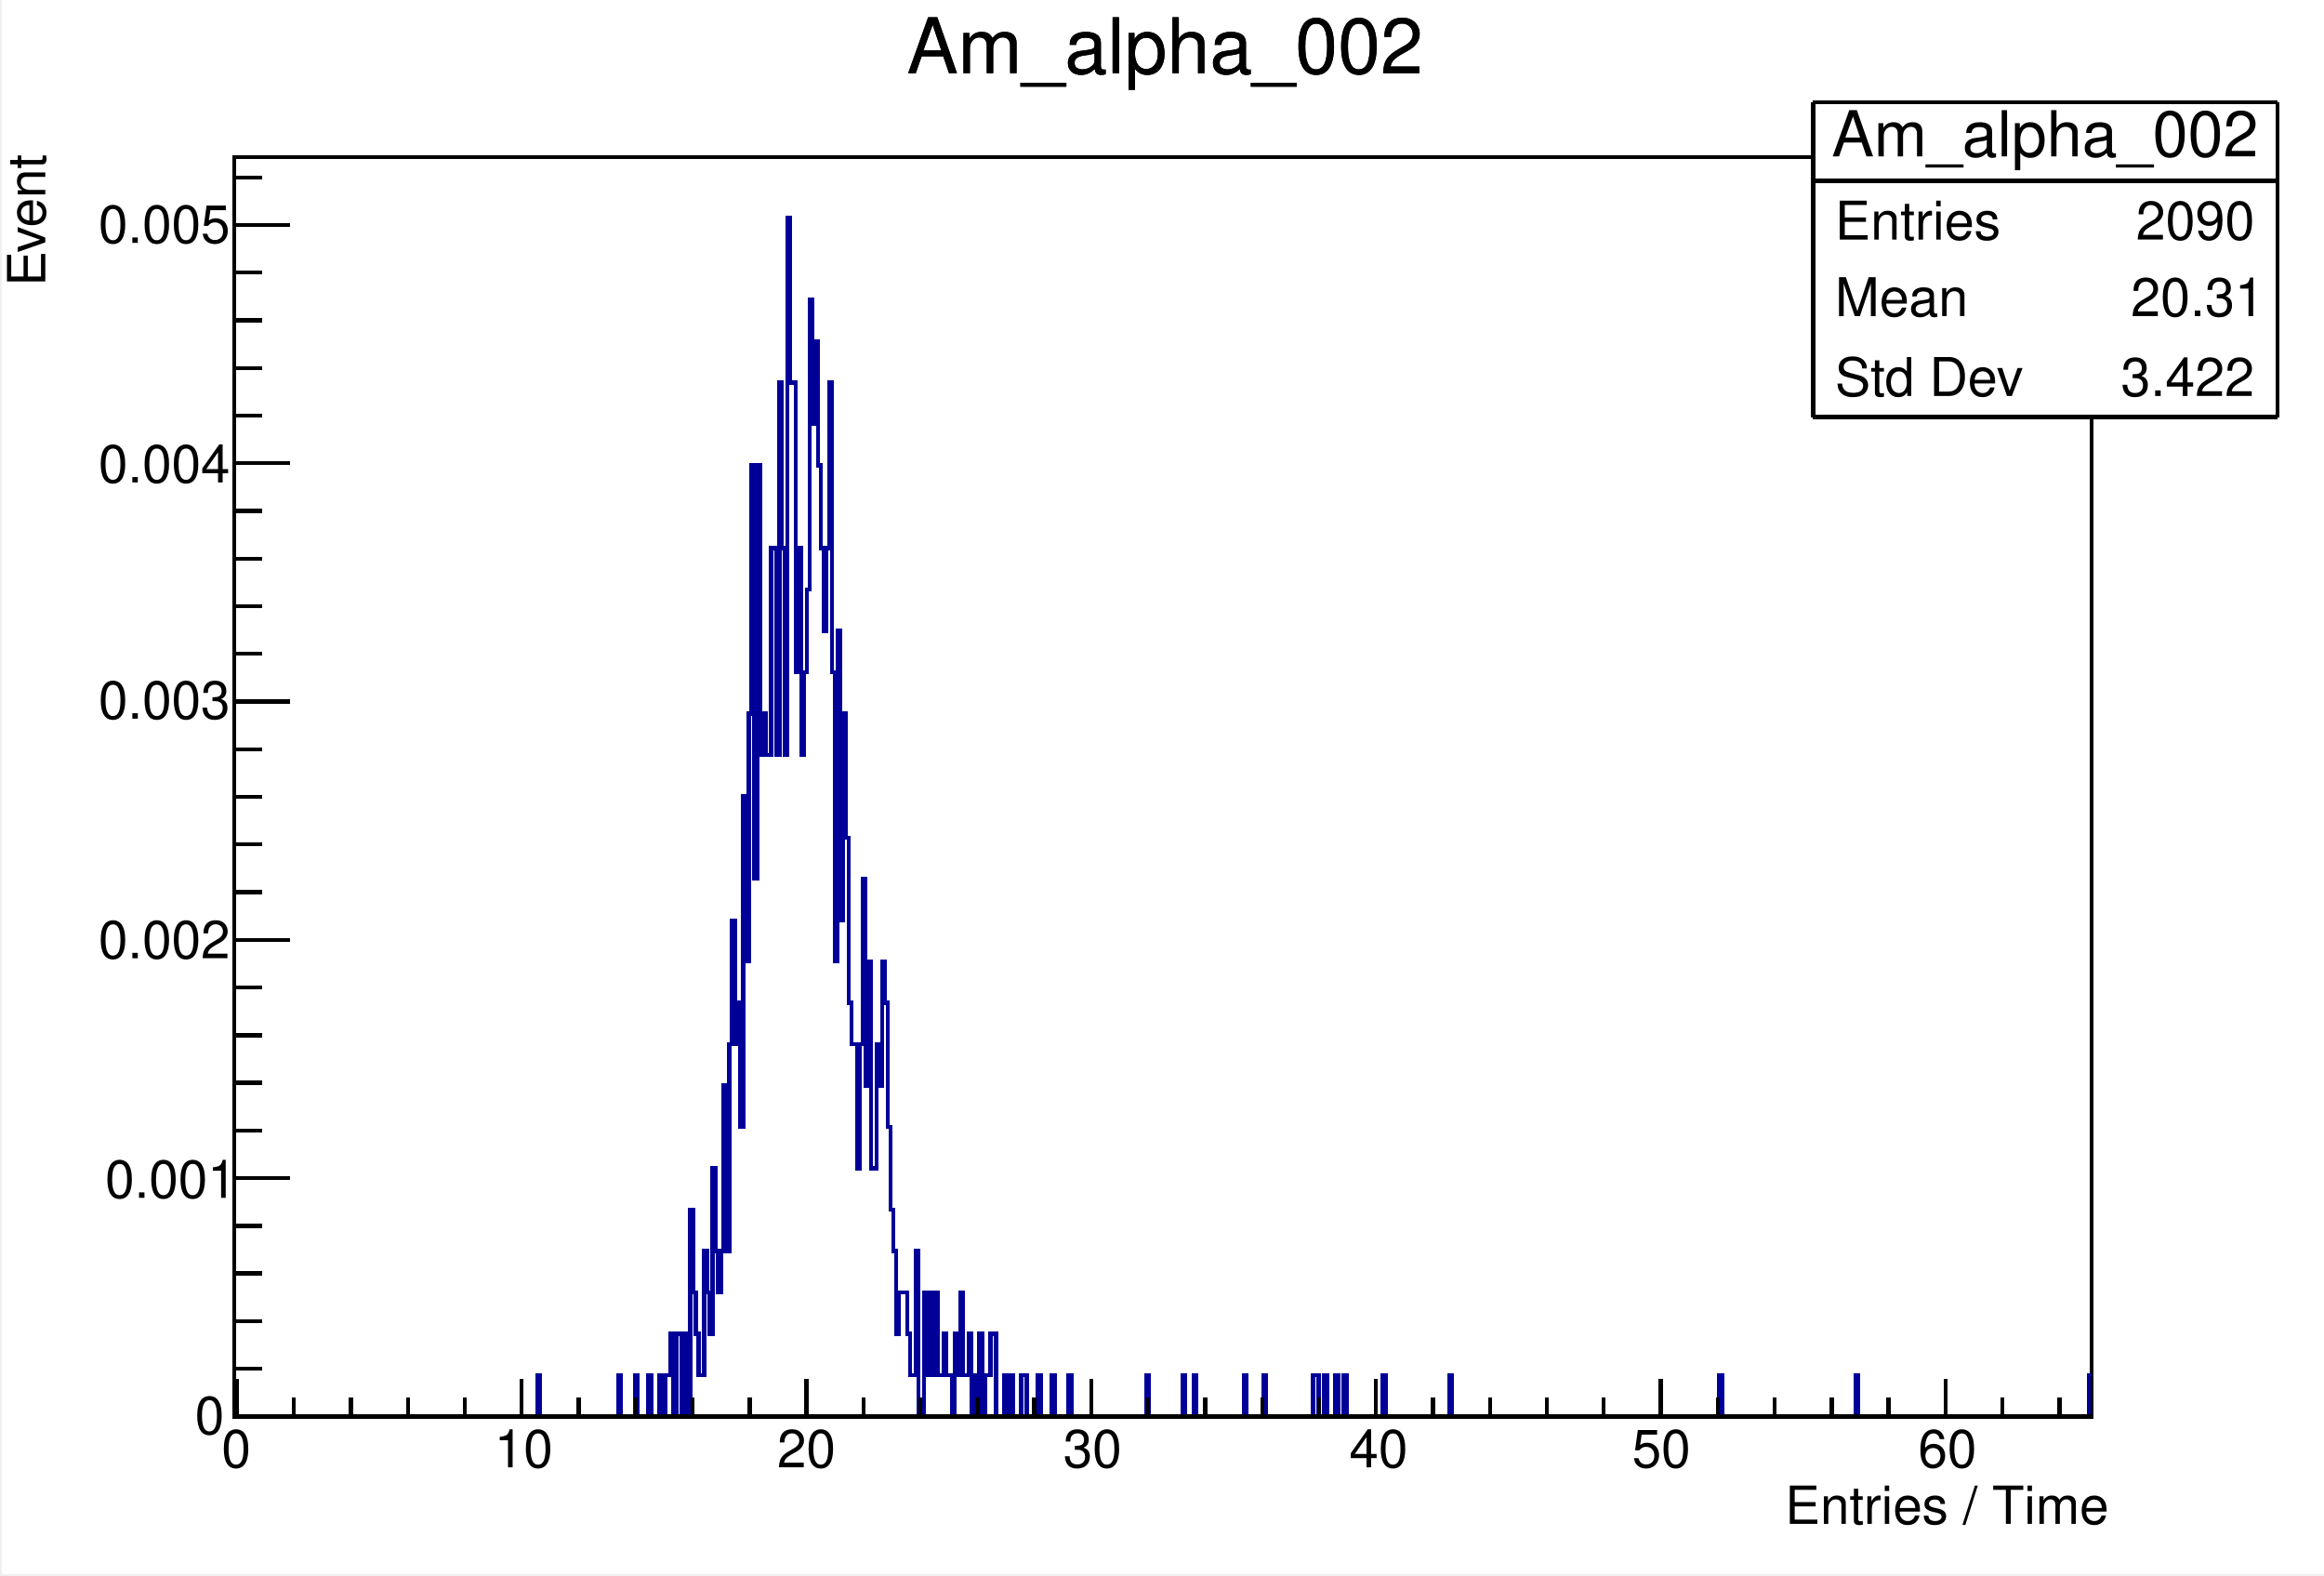
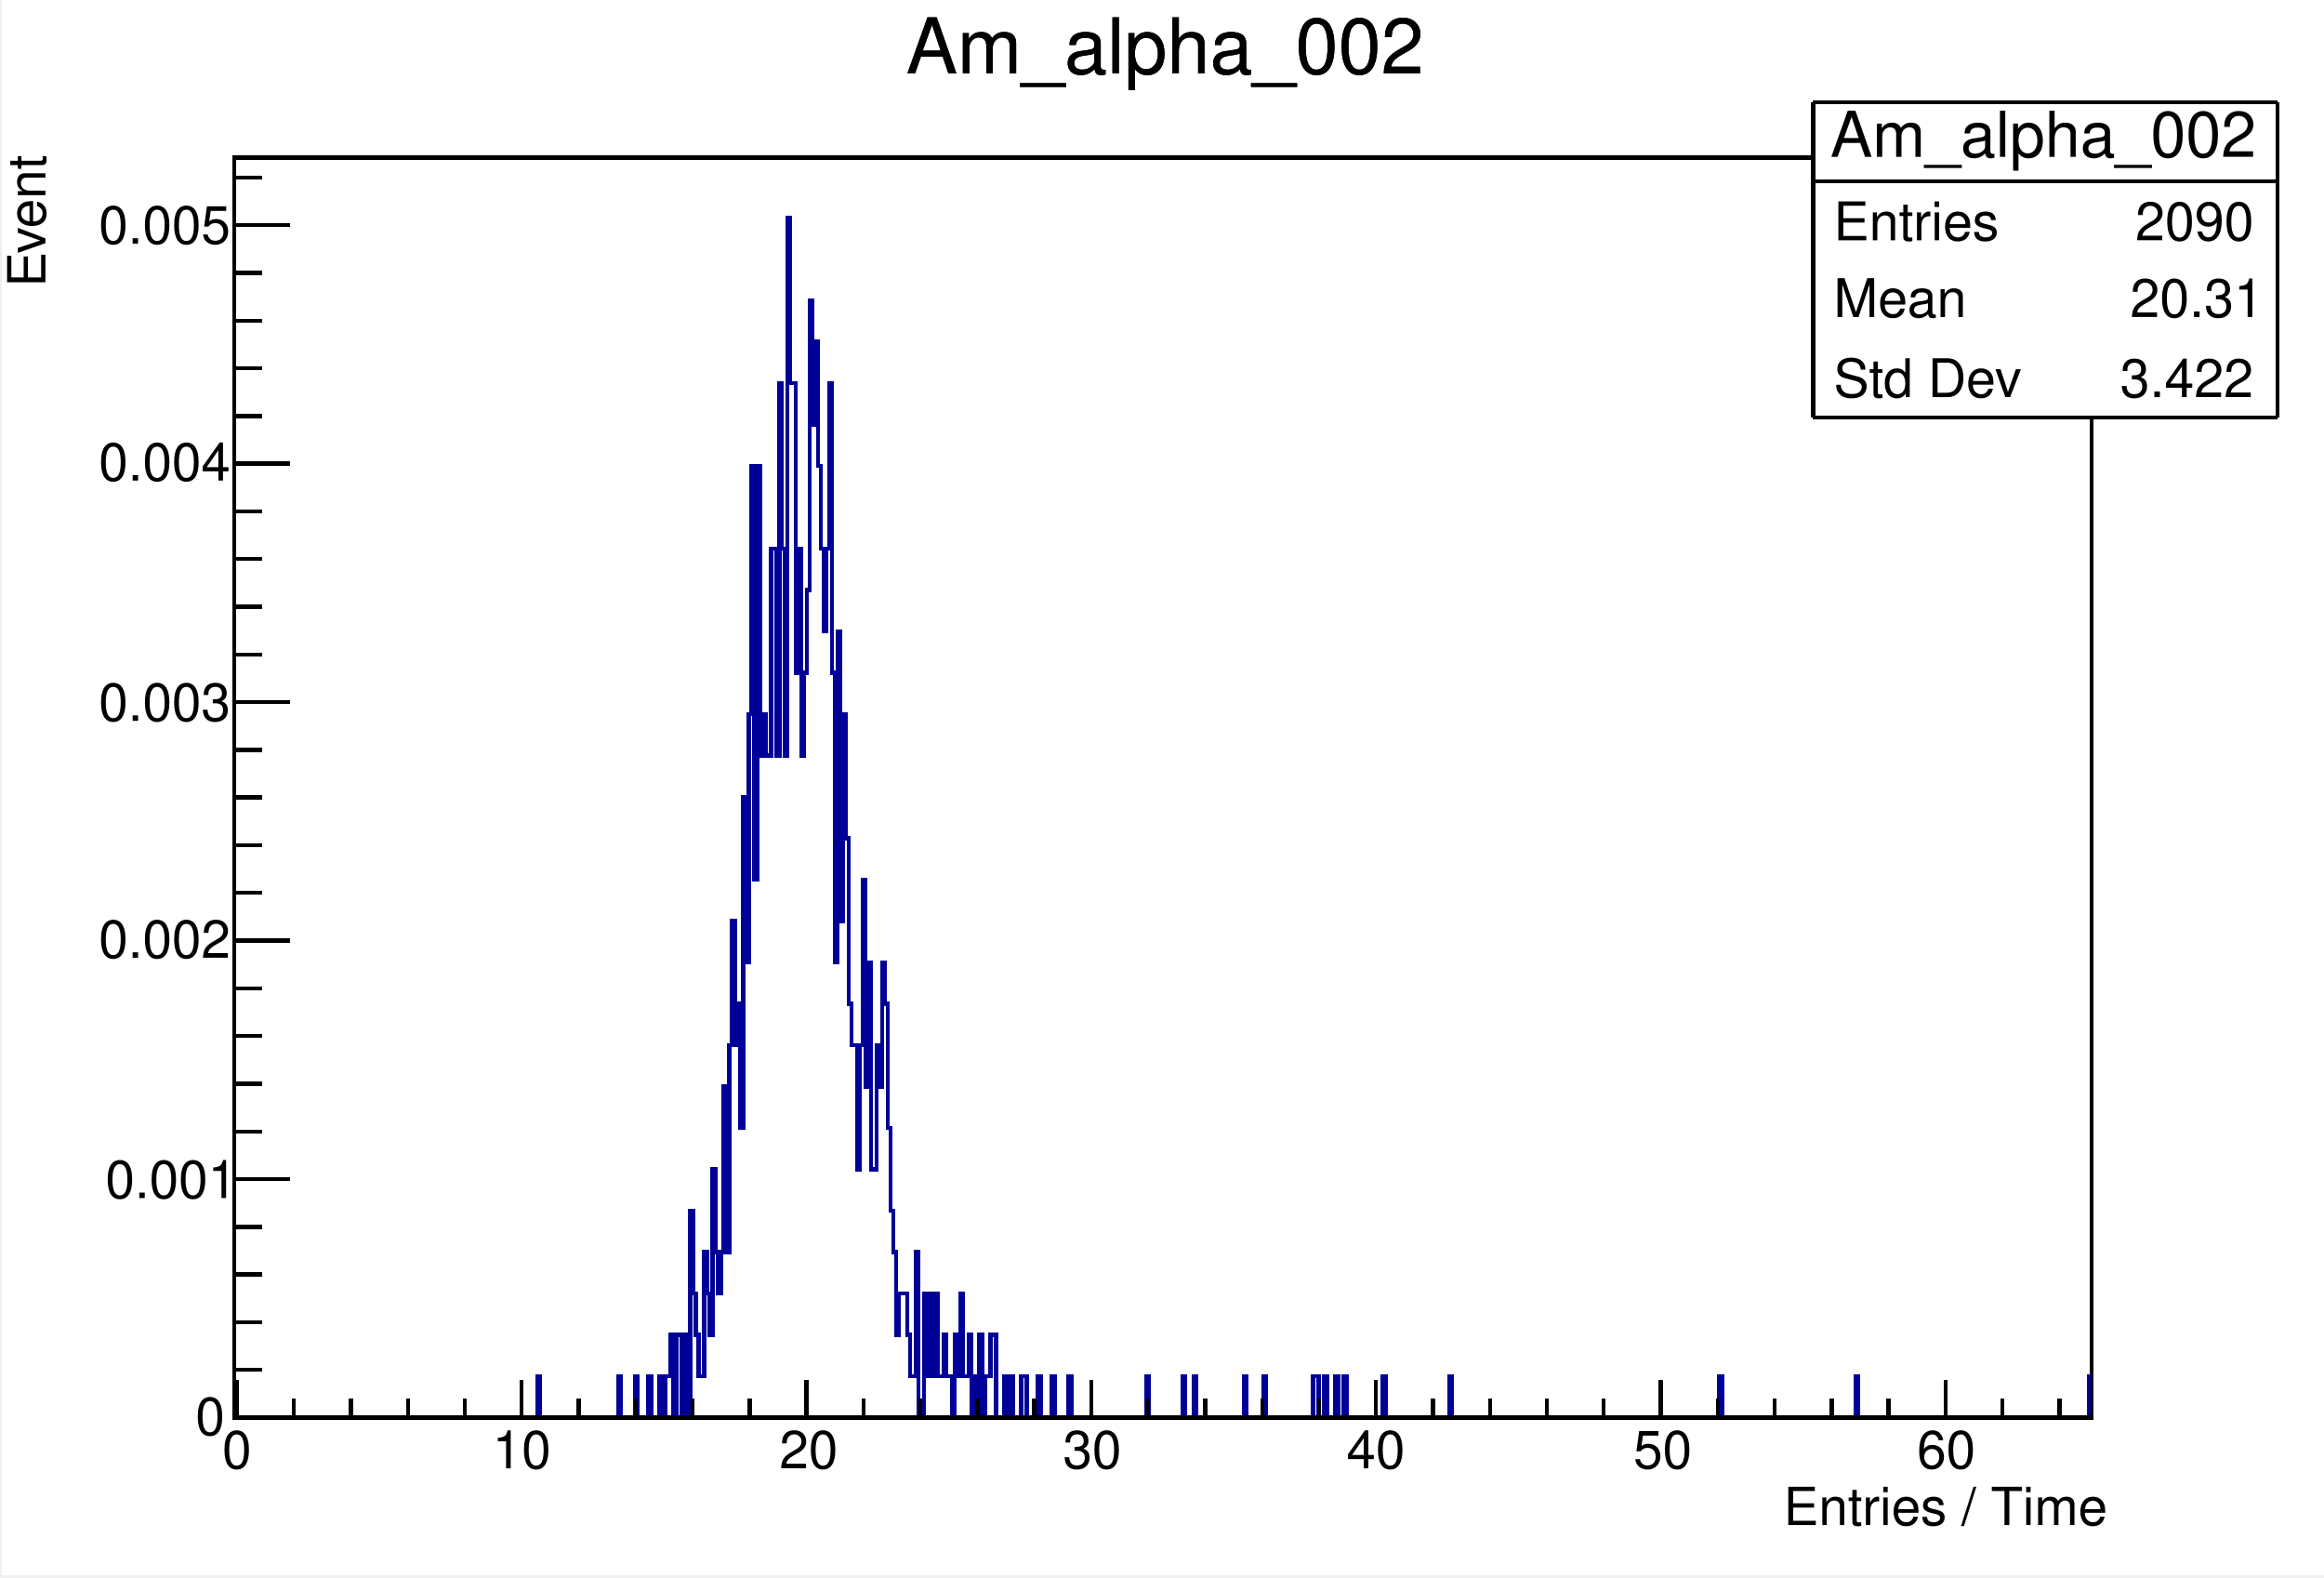
- <svg xmlns="http://www.w3.org/2000/svg" width="567.429" height="384.68" viewBox="0 0 567.429 384.68" shape-rendering="crispEdges">
+ <svg xmlns="http://www.w3.org/2000/svg" width="567.429" height="384.969" viewBox="0 0 567.429 384.969" shape-rendering="crispEdges">
  <defs>
</defs>
-   <rect x="0.5" y="0" width="566.929" height="384.18" fill="white" />
-   <rect x="57.193" y="38.418" width="453.543" height="307.344" fill="white" />
-   <rect x="57.193" y="38.418" width="453.543" height="307.344" fill="none" stroke="black" />
-   <path d="M57.193,345.762h 74.006v -10.093h 0.679v 10.093h 19.011v -10.093h 0.679v 10.093h 3.395v -10.093h 0.679v 10.093h 2.716v -10.093h 0.679v 10.093h 2.037v -10.093h 0.679v 10.093h 0.679v -10.093h 1.358v  -10.093h 0.679v 20.187h 0.679v -20.187h 1.358v 20.187h 0.679v -20.187h 0.679v 20.187h 0.679v -50.467h 0.679v 20.187h 0.679v 10.093h 0.679v 10.093h 1.358v -30.28h 0.679v 10.093h 0.679v 10.093h 0.679v  -40.374h 0.679v 20.187h 0.679v 10.093h 0.679v -10.093h 0.679v -40.374h 0.679v 40.374h 0.679v -50.467h 0.679v -30.28h 0.679v 30.28h 0.679v -10.093h 0.679v 30.28h 0.679v -80.747h 0.679v 40.374h  0.679v -60.56h 0.679v -60.56h 0.679v 100.934h 0.679v -100.934h 0.679v 70.654h 0.679v -10.093h 0.679v 10.093h 1.358v -50.467h 1.358v 50.467h 0.679v -90.841h 0.679v 40.374h 0.679v 50.467h 0.679v -131.214h  0.679v 40.374h 1.358v 70.654h 0.679v -30.28h 0.679v 50.467h 0.679v -20.187h 0.679v -20.187h 0.679v -70.654h 0.679v 30.28h 0.679v -20.187h 0.679v 30.28h 0.679v 20.187h 0.679v 20.187h 0.679v  -20.187h 0.679v -40.374h 0.679v 70.654h 0.679v 70.654h 0.679v -80.747h 0.679v 70.654h 0.679v -50.467h 0.679v 30.28h 0.679v 40.374h 0.679v 10.093h 1.358v 30.28h 0.679v -30.28h 0.679v -40.374h  0.679v 50.467h 0.679v -30.28h 0.679v 50.467h 1.358v -30.28h 0.679v 10.093h 0.679v -30.28h 0.679v 10.093h 0.679v 30.28h 0.679v 20.187h 0.679v 10.093h 0.679v 20.187h 0.679v -10.093h 2.037v 10.093h  0.679v 10.093h 1.358v -30.28h 0.679v 40.374h 1.358v -30.28h 0.679v 20.187h 0.679v -20.187h 0.679v 20.187h 0.679v -20.187h 0.679v 20.187h 1.358v -10.093h 0.679v 10.093h 1.358v 10.093h 0.679v -20.187h  0.679v 10.093h 0.679v -20.187h 0.679v 20.187h 1.358v -10.093h 0.679v 20.187h 0.679v -10.093h 0.679v 10.093h 0.679v -20.187h 0.679v 20.187h 0.679v -10.093h 1.358v -10.093h 1.358v 20.187h 2.037v -10.093h  0.679v 10.093h 0.679v -10.093h 0.679v 10.093h 2.037v -10.093h 1.358v 10.093h 2.716v -10.093h 0.679v 10.093h 2.716v -10.093h 0.679v 10.093h 3.395v -10.093h 0.679v 10.093h 18.332v -10.093h 0.679v 10.093h  8.147v -10.093h 0.679v 10.093h 2.037v -10.093h 0.679v 10.093h 11.542v -10.093h 0.679v 10.093h 4.074v -10.093h 0.679v 10.093h 11.542v -10.093h 1.358v 10.093h 1.358v -10.093h 0.679v 10.093h 2.037v -10.093h  0.679v 10.093h 1.358v -10.093h 0.679v 10.093h 8.826v -10.093h 0.679v 10.093h 15.616v -10.093h 0.679v 10.093h 65.18v -10.093h 0.679v 10.093h 32.59v -10.093h 0.679v 10.093h 56.353v -10.093h 0.679" fill="none" stroke="#000099" />
-   <path d="M57.193,345.762h 453.543" fill="none" stroke="black" />
-   <path d="M57.872,336.541v 9.22" fill="none" stroke="black" />
-   <path d="M71.777,341.152v 4.61" fill="none" stroke="black" />
-   <path d="M85.682,341.152v 4.61" fill="none" stroke="black" />
-   <path d="M99.587,341.152v 4.61" fill="none" stroke="black" />
-   <path d="M113.492,341.152v 4.61" fill="none" stroke="black" />
-   <path d="M127.397,336.541v 9.22" fill="none" stroke="black" />
-   <path d="M141.302,341.152v 4.61" fill="none" stroke="black" />
-   <path d="M155.207,341.152v 4.61" fill="none" stroke="black" />
-   <path d="M169.112,341.152v 4.61" fill="none" stroke="black" />
-   <path d="M183.017,341.152v 4.61" fill="none" stroke="black" />
-   <path d="M196.922,336.541v 9.22" fill="none" stroke="black" />
-   <path d="M210.827,341.152v 4.61" fill="none" stroke="black" />
-   <path d="M224.732,341.152v 4.61" fill="none" stroke="black" />
-   <path d="M238.637,341.152v 4.61" fill="none" stroke="black" />
-   <path d="M252.542,341.152v 4.61" fill="none" stroke="black" />
-   <path d="M266.447,336.541v 9.22" fill="none" stroke="black" />
-   <path d="M280.353,341.152v 4.61" fill="none" stroke="black" />
-   <path d="M294.258,341.152v 4.61" fill="none" stroke="black" />
-   <path d="M308.163,341.152v 4.61" fill="none" stroke="black" />
-   <path d="M322.068,341.152v 4.61" fill="none" stroke="black" />
-   <path d="M335.973,336.541v 9.22" fill="none" stroke="black" />
-   <path d="M349.878,341.152v 4.61" fill="none" stroke="black" />
-   <path d="M363.783,341.152v 4.61" fill="none" stroke="black" />
-   <path d="M377.688,341.152v 4.61" fill="none" stroke="black" />
-   <path d="M391.593,341.152v 4.61" fill="none" stroke="black" />
-   <path d="M405.498,336.541v 9.22" fill="none" stroke="black" />
-   <path d="M419.403,341.152v 4.61" fill="none" stroke="black" />
-   <path d="M433.308,341.152v 4.61" fill="none" stroke="black" />
-   <path d="M447.213,341.152v 4.61" fill="none" stroke="black" />
-   <path d="M461.118,341.152v 4.61" fill="none" stroke="black" />
-   <path d="M475.023,336.541v 9.22" fill="none" stroke="black" />
-   <path d="M57.872,336.541v 9.22" fill="none" stroke="black" />
-   <path d="M475.023,336.541v 9.22" fill="none" stroke="black" />
-   <path d="M488.928,341.152v 4.61" fill="none" stroke="black" />
-   <path d="M502.833,341.152v 4.61" fill="none" stroke="black" />
-   <text xml:space="preserve" x="54.106" y="358.189" fill="black" font-size="12.836" font-family="Helvetica">0</text>
-   <text xml:space="preserve" x="120.708" y="358.189" fill="black" font-size="12.836" font-family="Helvetica">10</text>
-   <text xml:space="preserve" x="189.747" y="358.189" fill="black" font-size="12.836" font-family="Helvetica">20</text>
-   <text xml:space="preserve" x="259.598" y="358.189" fill="black" font-size="12.836" font-family="Helvetica">30</text>
-   <text xml:space="preserve" x="329.449" y="358.189" fill="black" font-size="12.836" font-family="Helvetica">40</text>
-   <text xml:space="preserve" x="398.487" y="358.189" fill="black" font-size="12.836" font-family="Helvetica">50</text>
-   <text xml:space="preserve" x="468.338" y="358.189" fill="black" font-size="12.836" font-family="Helvetica">60</text>
-   <text xml:space="preserve" x="435.85" y="371.996" fill="black" font-size="12.836" font-family="Helvetica">Entries / Time</text>
-   <path d="M57.193,345.762v -307.344" fill="none" stroke="black" />
-   <path d="M70.799,345.762h -13.606" fill="none" stroke="black" />
-   <path d="M63.996,334.128h -6.803" fill="none" stroke="black" />
-   <path d="M63.996,322.495h -6.803" fill="none" stroke="black" />
-   <path d="M63.996,310.861h -6.803" fill="none" stroke="black" />
-   <path d="M63.996,299.227h -6.803" fill="none" stroke="black" />
-   <path d="M70.799,287.594h -13.606" fill="none" stroke="black" />
-   <path d="M63.996,275.96h -6.803" fill="none" stroke="black" />
-   <path d="M63.996,264.326h -6.803" fill="none" stroke="black" />
-   <path d="M63.996,252.693h -6.803" fill="none" stroke="black" />
-   <path d="M63.996,241.059h -6.803" fill="none" stroke="black" />
-   <path d="M70.799,229.425h -13.606" fill="none" stroke="black" />
-   <path d="M63.996,217.792h -6.803" fill="none" stroke="black" />
-   <path d="M63.996,206.158h -6.803" fill="none" stroke="black" />
-   <path d="M63.996,194.524h -6.803" fill="none" stroke="black" />
-   <path d="M63.996,182.891h -6.803" fill="none" stroke="black" />
-   <path d="M70.799,171.257h -13.606" fill="none" stroke="black" />
-   <path d="M63.996,159.623h -6.803" fill="none" stroke="black" />
-   <path d="M63.996,147.99h -6.803" fill="none" stroke="black" />
-   <path d="M63.996,136.356h -6.803" fill="none" stroke="black" />
-   <path d="M63.996,124.723h -6.803" fill="none" stroke="black" />
-   <path d="M70.799,113.089h -13.606" fill="none" stroke="black" />
-   <path d="M63.996,101.455h -6.803" fill="none" stroke="black" />
-   <path d="M63.996,89.822h -6.803" fill="none" stroke="black" />
-   <path d="M63.996,78.188h -6.803" fill="none" stroke="black" />
-   <path d="M63.996,66.554h -6.803" fill="none" stroke="black" />
-   <path d="M70.799,54.921h -13.606" fill="none" stroke="black" />
-   <path d="M70.799,54.921h -13.606" fill="none" stroke="black" />
-   <path d="M63.996,43.287h -6.803" fill="none" stroke="black" />
-   <text xml:space="preserve" x="47.609" y="350.067" fill="black" font-size="12.836" font-family="Helvetica">0</text>
-   <text xml:space="preserve" x="25.679" y="292.399" fill="black" font-size="12.836" font-family="Helvetica">0.001</text>
-   <text xml:space="preserve" x="24.054" y="233.919" fill="black" font-size="12.836" font-family="Helvetica">0.002</text>
-   <text xml:space="preserve" x="24.054" y="175.439" fill="black" font-size="12.836" font-family="Helvetica">0.003</text>
-   <text xml:space="preserve" x="24.054" y="117.772" fill="black" font-size="12.836" font-family="Helvetica">0.004</text>
-   <text xml:space="preserve" x="24.054" y="59.292" fill="black" font-size="12.836" font-family="Helvetica">0.005</text>
-   <g transform="rotate(-90,11.0589,69.8509)">
-     <text xml:space="preserve" x="11.059" y="69.851" fill="black" font-size="12.836" font-family="Helvetica">Event</text>
+   <rect x="0.5" y="0" width="566.929" height="384.469" fill="white" />
+   <rect x="57.193" y="38.447" width="453.543" height="307.575" fill="white" />
+   <rect x="57.193" y="38.447" width="453.543" height="307.575" fill="none" stroke="black" />
+   <path d="M57.193,346.022h 74.006v -10.101h 0.679v 10.101h 19.011v -10.101h 0.679v 10.101h 3.395v -10.101h 0.679v 10.101h 2.716v -10.101h 0.679v 10.101h 2.037v -10.101h 0.679v 10.101h 0.679v -10.101h 1.358v -10.101h  0.679v 20.202h 0.679v -20.202h 1.358v 20.202h 0.679v -20.202h 0.679v 20.202h 0.679v -50.505h 0.679v 20.202h 0.679v 10.101h 0.679v 10.101h 1.358v -30.303h 0.679v 10.101h 0.679v 10.101h 0.679v -40.404h 0.679v  20.202h 0.679v 10.101h 0.679v -10.101h 0.679v -40.404h 0.679v 40.404h 0.679v -50.505h 0.679v -30.303h 0.679v 30.303h 0.679v -10.101h 0.679v 30.303h 0.679v -80.808h 0.679v 40.404h 0.679v -60.606h 0.679v -60.606h  0.679v 101.01h 0.679v -101.01h 0.679v 70.707h 0.679v -10.101h 0.679v 10.101h 1.358v -50.505h 1.358v 50.505h 0.679v -90.909h 0.679v 40.404h 0.679v 50.505h 0.679v -131.313h 0.679v 40.404h 1.358v 70.707h 0.679v  -30.303h 0.679v 50.505h 0.679v -20.202h 0.679v -20.202h 0.679v -70.707h 0.679v 30.303h 0.679v -20.202h 0.679v 30.303h 0.679v 20.202h 0.679v 20.202h 0.679v -20.202h 0.679v -40.404h 0.679v 70.707h 0.679v 70.707h  0.679v -80.808h 0.679v 70.707h 0.679v -50.505h 0.679v 30.303h 0.679v 40.404h 0.679v 10.101h 1.358v 30.303h 0.679v -30.303h 0.679v -40.404h 0.679v 50.505h 0.679v -30.303h 0.679v 50.505h 1.358v -30.303h 0.679v  10.101h 0.679v -30.303h 0.679v 10.101h 0.679v 30.303h 0.679v 20.202h 0.679v 10.101h 0.679v 20.202h 0.679v -10.101h 2.037v 10.101h 0.679v 10.101h 1.358v -30.303h 0.679v 40.404h 1.358v -30.303h 0.679v 20.202h  0.679v -20.202h 0.679v 20.202h 0.679v -20.202h 0.679v 20.202h 1.358v -10.101h 0.679v 10.101h 1.358v 10.101h 0.679v -20.202h 0.679v 10.101h 0.679v -20.202h 0.679v 20.202h 1.358v -10.101h 0.679v 20.202h 0.679v  -10.101h 0.679v 10.101h 0.679v -20.202h 0.679v 20.202h 0.679v -10.101h 1.358v -10.101h 1.358v 20.202h 2.037v -10.101h 0.679v 10.101h 0.679v -10.101h 0.679v 10.101h 2.037v -10.101h 1.358v 10.101h 2.716v -10.101h  0.679v 10.101h 2.716v -10.101h 0.679v 10.101h 3.395v -10.101h 0.679v 10.101h 18.332v -10.101h 0.679v 10.101h 8.147v -10.101h 0.679v 10.101h 2.037v -10.101h 0.679v 10.101h 11.542v -10.101h 0.679v 10.101h 4.074v  -10.101h 0.679v 10.101h 11.542v -10.101h 1.358v 10.101h 1.358v -10.101h 0.679v 10.101h 2.037v -10.101h 0.679v 10.101h 1.358v -10.101h 0.679v 10.101h 8.826v -10.101h 0.679v 10.101h 15.616v -10.101h 0.679v 10.101h 65.18v  -10.101h 0.679v 10.101h 32.59v -10.101h 0.679v 10.101h 56.353v -10.101h 0.679" fill="none" stroke="#000099" />
+   <path d="M57.193,346.022h 453.543" fill="none" stroke="black" />
+   <path d="M57.872,336.795v 9.227" fill="none" stroke="black" />
+   <path d="M71.777,341.409v 4.614" fill="none" stroke="black" />
+   <path d="M85.682,341.409v 4.614" fill="none" stroke="black" />
+   <path d="M99.587,341.409v 4.614" fill="none" stroke="black" />
+   <path d="M113.492,341.409v 4.614" fill="none" stroke="black" />
+   <path d="M127.397,336.795v 9.227" fill="none" stroke="black" />
+   <path d="M141.302,341.409v 4.614" fill="none" stroke="black" />
+   <path d="M155.207,341.409v 4.614" fill="none" stroke="black" />
+   <path d="M169.112,341.409v 4.614" fill="none" stroke="black" />
+   <path d="M183.017,341.409v 4.614" fill="none" stroke="black" />
+   <path d="M196.922,336.795v 9.227" fill="none" stroke="black" />
+   <path d="M210.827,341.409v 4.614" fill="none" stroke="black" />
+   <path d="M224.732,341.409v 4.614" fill="none" stroke="black" />
+   <path d="M238.637,341.409v 4.614" fill="none" stroke="black" />
+   <path d="M252.542,341.409v 4.614" fill="none" stroke="black" />
+   <path d="M266.447,336.795v 9.227" fill="none" stroke="black" />
+   <path d="M280.353,341.409v 4.614" fill="none" stroke="black" />
+   <path d="M294.258,341.409v 4.614" fill="none" stroke="black" />
+   <path d="M308.163,341.409v 4.614" fill="none" stroke="black" />
+   <path d="M322.068,341.409v 4.614" fill="none" stroke="black" />
+   <path d="M335.973,336.795v 9.227" fill="none" stroke="black" />
+   <path d="M349.878,341.409v 4.614" fill="none" stroke="black" />
+   <path d="M363.783,341.409v 4.614" fill="none" stroke="black" />
+   <path d="M377.688,341.409v 4.614" fill="none" stroke="black" />
+   <path d="M391.593,341.409v 4.614" fill="none" stroke="black" />
+   <path d="M405.498,336.795v 9.227" fill="none" stroke="black" />
+   <path d="M419.403,341.409v 4.614" fill="none" stroke="black" />
+   <path d="M433.308,341.409v 4.614" fill="none" stroke="black" />
+   <path d="M447.213,341.409v 4.614" fill="none" stroke="black" />
+   <path d="M461.118,341.409v 4.614" fill="none" stroke="black" />
+   <path d="M475.023,336.795v 9.227" fill="none" stroke="black" />
+   <path d="M57.872,336.795v 9.227" fill="none" stroke="black" />
+   <path d="M475.023,336.795v 9.227" fill="none" stroke="black" />
+   <path d="M488.928,341.409v 4.614" fill="none" stroke="black" />
+   <path d="M502.833,341.409v 4.614" fill="none" stroke="black" />
+   <text xml:space="preserve" x="54.261" y="358.403" fill="black" font-size="12.845" font-family="Helvetica">0</text>
+   <text xml:space="preserve" x="120.239" y="358.403" fill="black" font-size="12.845" font-family="Helvetica">10</text>
+   <text xml:space="preserve" x="190.291" y="358.403" fill="black" font-size="12.845" font-family="Helvetica">20</text>
+   <text xml:space="preserve" x="259.528" y="358.403" fill="black" font-size="12.845" font-family="Helvetica">30</text>
+   <text xml:space="preserve" x="328.765" y="358.403" fill="black" font-size="12.845" font-family="Helvetica">40</text>
+   <text xml:space="preserve" x="398.817" y="358.403" fill="black" font-size="12.845" font-family="Helvetica">50</text>
+   <text xml:space="preserve" x="468.054" y="358.403" fill="black" font-size="12.845" font-family="Helvetica">60</text>
+   <text xml:space="preserve" x="435.471" y="372.251" fill="black" font-size="12.845" font-family="Helvetica">Entries / Time</text>
+   <path d="M57.193,346.022v -307.575" fill="none" stroke="black" />
+   <path d="M70.799,346.022h -13.606" fill="none" stroke="black" />
+   <path d="M63.996,334.38h -6.803" fill="none" stroke="black" />
+   <path d="M63.996,322.737h -6.803" fill="none" stroke="black" />
+   <path d="M63.996,311.095h -6.803" fill="none" stroke="black" />
+   <path d="M63.996,299.453h -6.803" fill="none" stroke="black" />
+   <path d="M70.799,287.81h -13.606" fill="none" stroke="black" />
+   <path d="M63.996,276.168h -6.803" fill="none" stroke="black" />
+   <path d="M63.996,264.525h -6.803" fill="none" stroke="black" />
+   <path d="M63.996,252.883h -6.803" fill="none" stroke="black" />
+   <path d="M63.996,241.241h -6.803" fill="none" stroke="black" />
+   <path d="M70.799,229.598h -13.606" fill="none" stroke="black" />
+   <path d="M63.996,217.956h -6.803" fill="none" stroke="black" />
+   <path d="M63.996,206.313h -6.803" fill="none" stroke="black" />
+   <path d="M63.996,194.671h -6.803" fill="none" stroke="black" />
+   <path d="M63.996,183.029h -6.803" fill="none" stroke="black" />
+   <path d="M70.799,171.386h -13.606" fill="none" stroke="black" />
+   <path d="M63.996,159.744h -6.803" fill="none" stroke="black" />
+   <path d="M63.996,148.101h -6.803" fill="none" stroke="black" />
+   <path d="M63.996,136.459h -6.803" fill="none" stroke="black" />
+   <path d="M63.996,124.816h -6.803" fill="none" stroke="black" />
+   <path d="M70.799,113.174h -13.606" fill="none" stroke="black" />
+   <path d="M63.996,101.532h -6.803" fill="none" stroke="black" />
+   <path d="M63.996,89.889h -6.803" fill="none" stroke="black" />
+   <path d="M63.996,78.247h -6.803" fill="none" stroke="black" />
+   <path d="M63.996,66.605h -6.803" fill="none" stroke="black" />
+   <path d="M70.799,54.962h -13.606" fill="none" stroke="black" />
+   <path d="M70.799,54.962h -13.606" fill="none" stroke="black" />
+   <path d="M63.996,43.32h -6.803" fill="none" stroke="black" />
+   <text xml:space="preserve" x="47.744" y="350.258" fill="black" font-size="12.845" font-family="Helvetica">0</text>
+   <text xml:space="preserve" x="25.751" y="292.425" fill="black" font-size="12.845" font-family="Helvetica">0.001</text>
+   <text xml:space="preserve" x="24.122" y="233.777" fill="black" font-size="12.845" font-family="Helvetica">0.002</text>
+   <text xml:space="preserve" x="24.122" y="175.944" fill="black" font-size="12.845" font-family="Helvetica">0.003</text>
+   <text xml:space="preserve" x="24.122" y="117.296" fill="black" font-size="12.845" font-family="Helvetica">0.004</text>
+   <text xml:space="preserve" x="24.122" y="59.462" fill="black" font-size="12.845" font-family="Helvetica">0.005</text>
+   <g transform="rotate(-90,11.0892,70.0516)">
+     <text xml:space="preserve" x="11.089" y="70.052" fill="black" font-size="12.845" font-family="Helvetica">Event</text>
  </g>
-   <text xml:space="preserve" x="221.424" y="17.869" fill="black" font-size="18.741" font-family="Helvetica">Am_alpha_002</text>
-   <rect x="442.705" y="24.972" width="113.386" height="76.836" fill="white" />
-   <path d="M442.705,101.808h 113.386" fill="none" stroke="black" />
-   <path d="M556.091,101.808v -76.836" fill="none" stroke="black" />
-   <path d="M556.091,24.972h -113.386" fill="none" stroke="black" />
-   <path d="M442.705,24.972v 76.836" fill="none" stroke="black" />
-   <text xml:space="preserve" x="447.221" y="38.174" fill="black" font-size="15.491" font-family="Helvetica">Am_alpha_002</text>
-   <path d="M442.705,44.181h 113.386" fill="none" stroke="black" />
-   <text xml:space="preserve" x="448.033" y="58.48" fill="black" font-size="13.034" font-family="Helvetica">Entries </text>
-   <text xml:space="preserve" x="517.884" y="58.48" fill="black" font-size="13.034" font-family="Helvetica"> 2090</text>
-   <text xml:space="preserve" x="448.033" y="77.161" fill="black" font-size="13.034" font-family="Helvetica">Mean  </text>
-   <text xml:space="preserve" x="513.01" y="77.161" fill="black" font-size="13.034" font-family="Helvetica">  20.31</text>
-   <text xml:space="preserve" x="448.033" y="96.654" fill="black" font-size="13.034" font-family="Helvetica">Std Dev   </text>
-   <text xml:space="preserve" x="510.574" y="96.654" fill="black" font-size="13.034" font-family="Helvetica">  3.422</text>
-   <text xml:space="preserve" x="221.424" y="17.869" fill="black" font-size="18.741" font-family="Helvetica">Am_alpha_002</text>
+   <text xml:space="preserve" x="221.244" y="17.92" fill="black" font-size="18.794" font-family="Helvetica">Am_alpha_002</text>
+   <rect x="442.705" y="24.991" width="113.386" height="76.894" fill="white" />
+   <path d="M442.705,101.884h 113.386" fill="none" stroke="black" />
+   <path d="M556.091,101.884v -76.894" fill="none" stroke="black" />
+   <path d="M556.091,24.991h -113.386" fill="none" stroke="black" />
+   <path d="M442.705,24.991v 76.894" fill="none" stroke="black" />
+   <text xml:space="preserve" x="446.875" y="38.284" fill="black" font-size="15.463" font-family="Helvetica">Am_alpha_002</text>
+   <path d="M442.705,44.214h 113.386" fill="none" stroke="black" />
+   <text xml:space="preserve" x="447.69" y="58.648" fill="black" font-size="13.011" font-family="Helvetica">Entries </text>
+   <text xml:space="preserve" x="517.741" y="58.648" fill="black" font-size="13.011" font-family="Helvetica"> 2090</text>
+   <text xml:space="preserve" x="447.69" y="77.383" fill="black" font-size="13.011" font-family="Helvetica">Mean  </text>
+   <text xml:space="preserve" x="512.854" y="77.383" fill="black" font-size="13.011" font-family="Helvetica">  20.31</text>
+   <text xml:space="preserve" x="447.69" y="96.932" fill="black" font-size="13.011" font-family="Helvetica">Std Dev   </text>
+   <text xml:space="preserve" x="510.41" y="96.932" fill="black" font-size="13.011" font-family="Helvetica">  3.422</text>
+   <text xml:space="preserve" x="221.244" y="17.92" fill="black" font-size="18.794" font-family="Helvetica">Am_alpha_002</text>
</svg>
